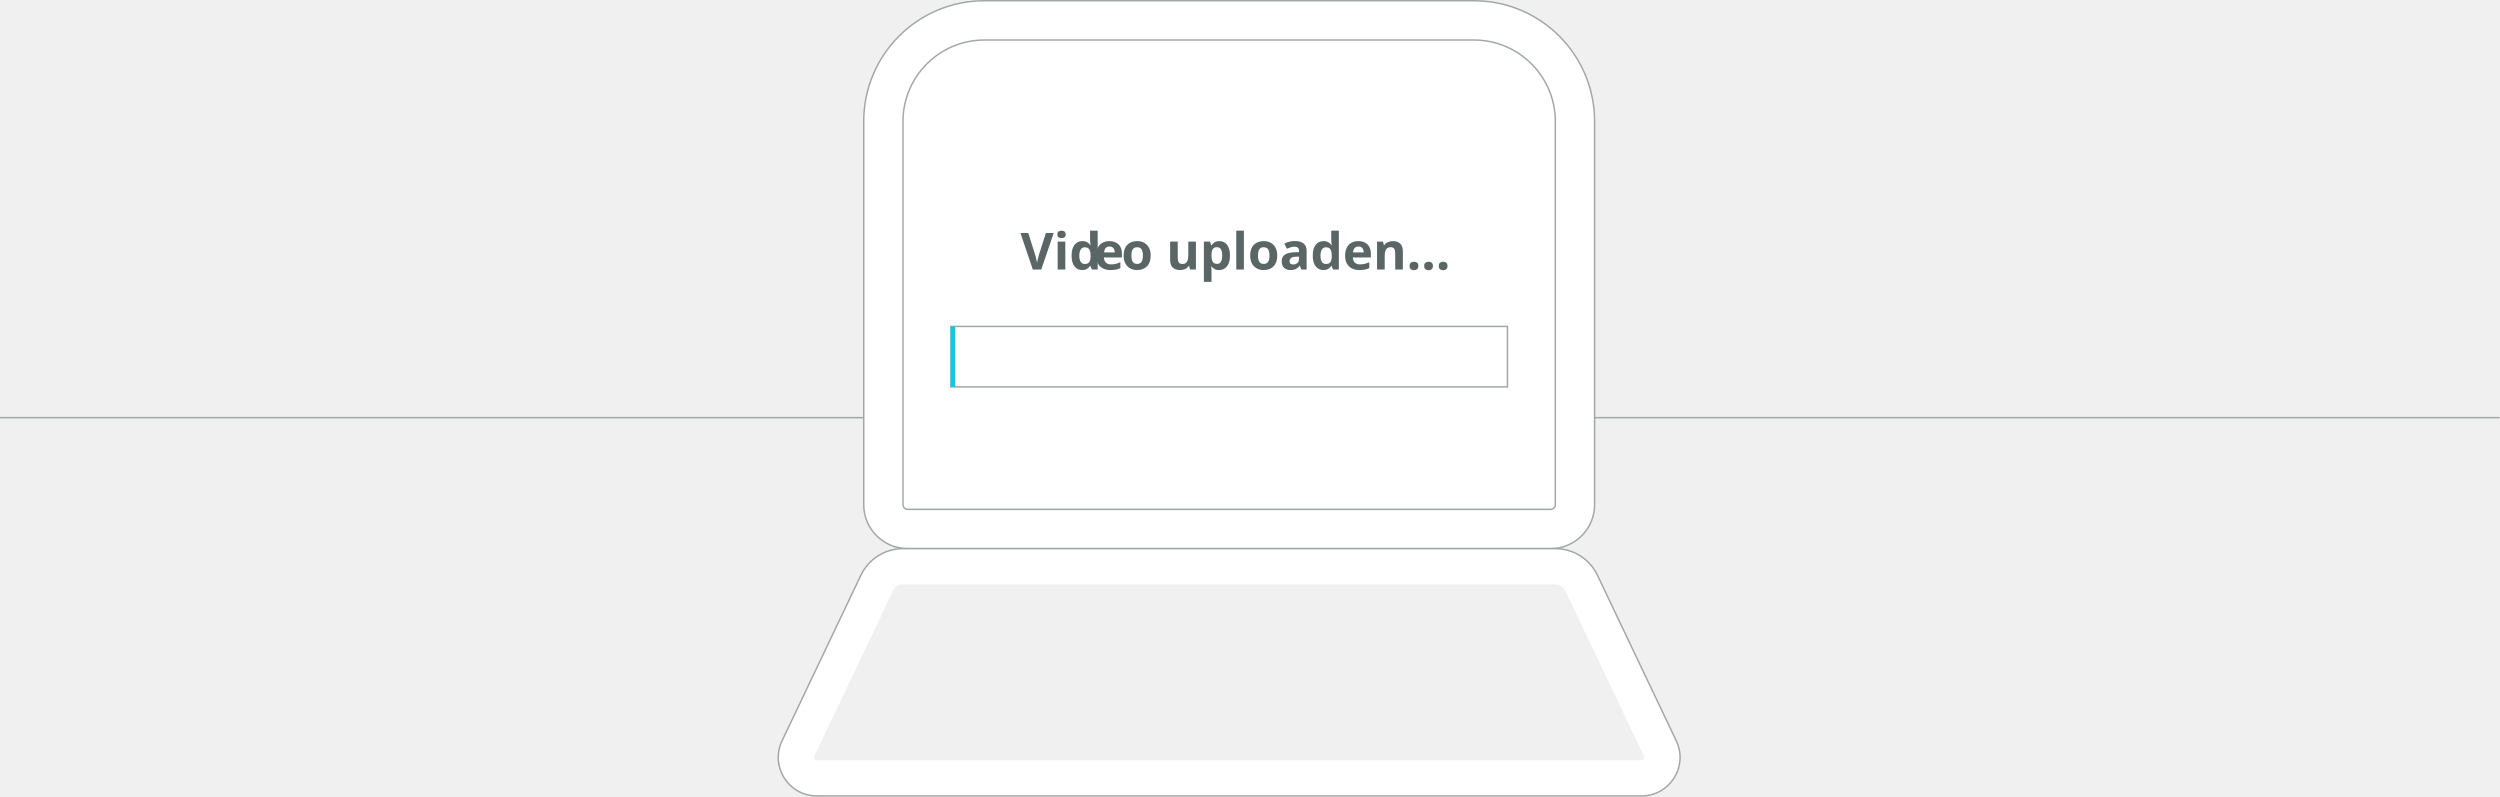
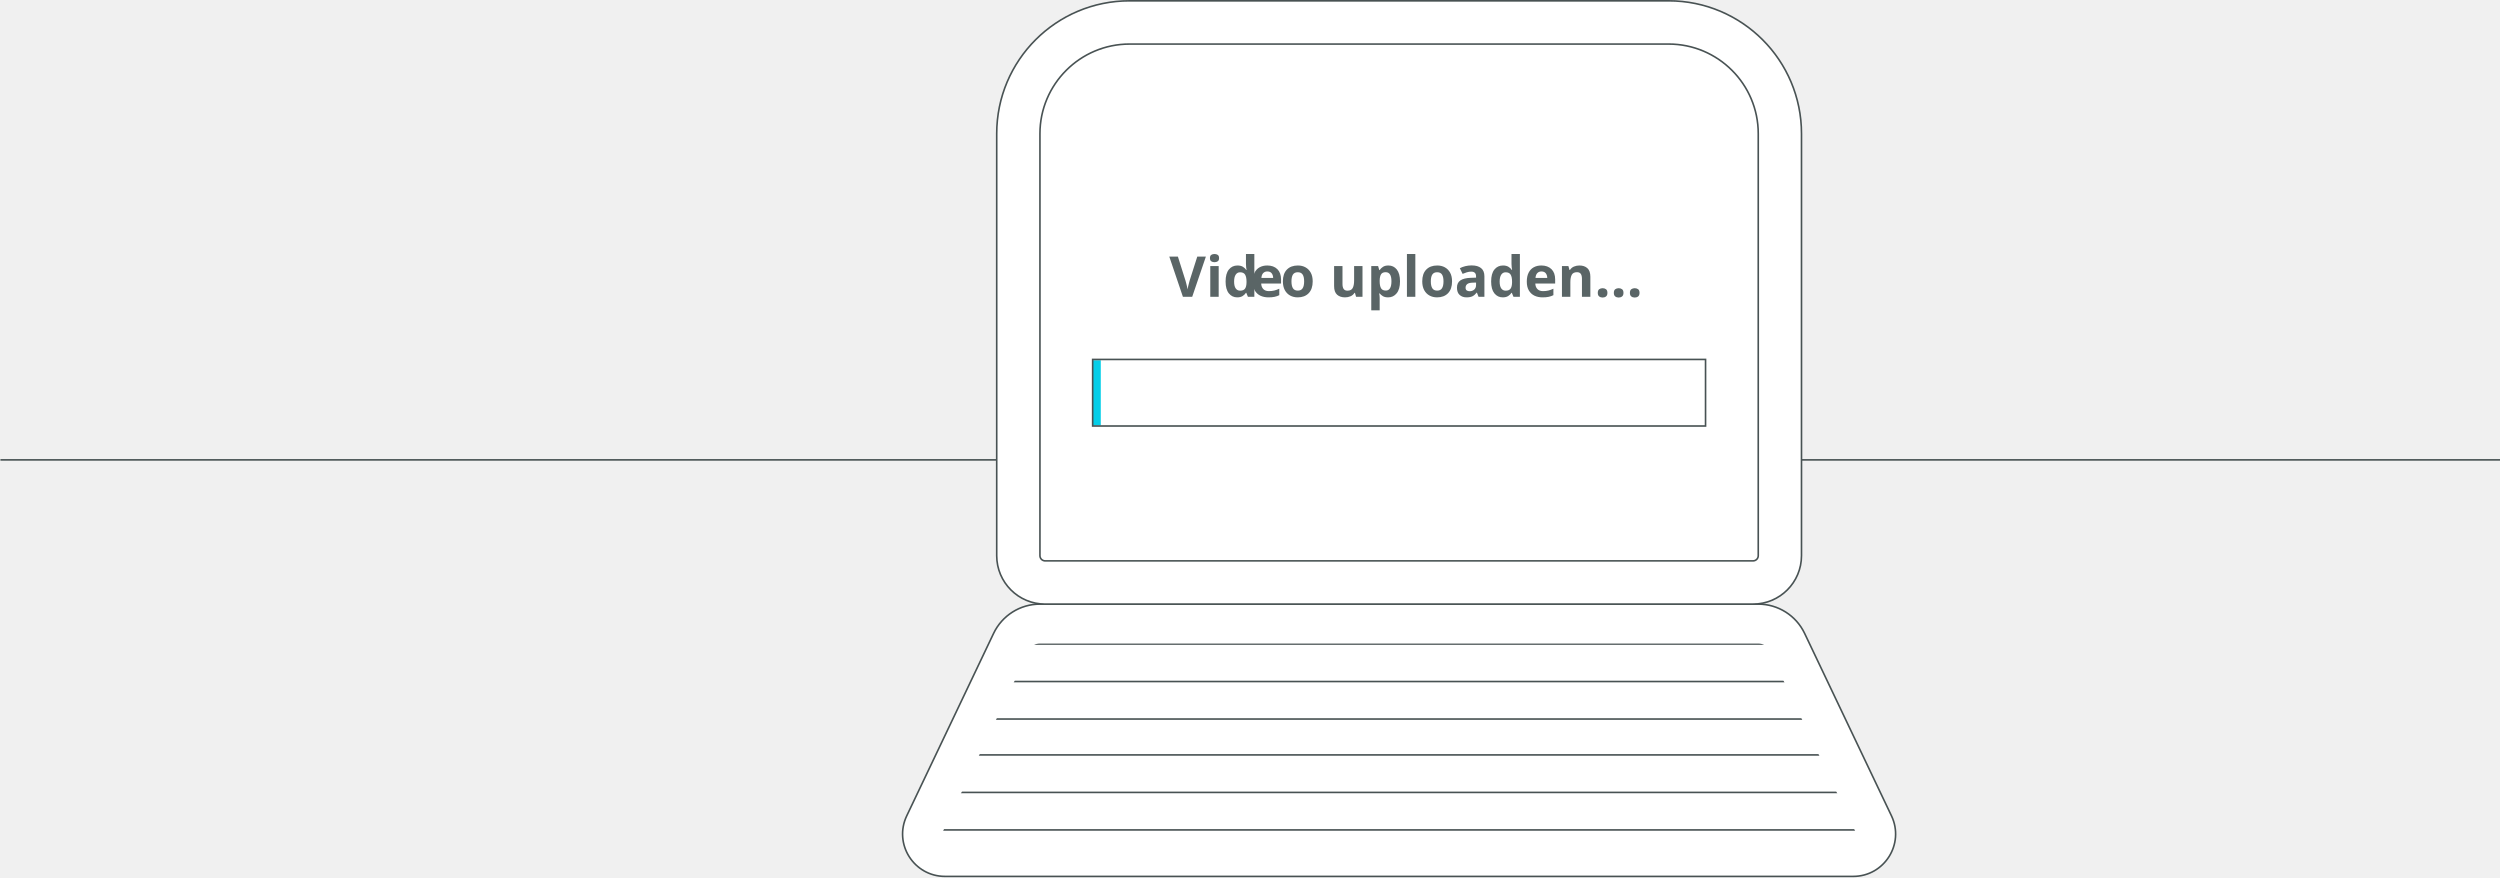
- <svg xmlns="http://www.w3.org/2000/svg" xmlns:xlink="http://www.w3.org/1999/xlink" width="1688" height="538" viewBox="0 0 1688 538" preserveAspectRatio="xMidYMax slice">
-   <defs>
-     <path d="M84.704.526a31.496 31.496 0 0 0-28.439 17.958L3.017 130.337c-8.21 17.245 4.365 37.157 23.463 37.157h556.897c19.099 0 31.673-19.912 23.463-37.157L553.59 18.484A31.494 31.494 0 0 0 525.154.526" id="a" />
-     <path d="M84.704.526a31.496 31.496 0 0 0-28.439 17.958L3.017 130.337c-8.21 17.245 4.365 37.157 23.463 37.157h556.897c19.099 0 31.673-19.912 23.463-37.157L553.59 18.484A31.494 31.494 0 0 0 525.154.526" id="c" />
-     <path d="M84.704.526a31.496 31.496 0 0 0-28.439 17.958L3.017 130.337c-8.21 17.245 4.365 37.157 23.463 37.157h556.897c19.099 0 31.673-19.912 23.463-37.157L553.59 18.484A31.494 31.494 0 0 0 525.154.526" id="e" />
-     <path d="M84.704.526a31.496 31.496 0 0 0-28.439 17.958L3.017 130.337c-8.21 17.245 4.365 37.157 23.463 37.157h556.897c19.099 0 31.673-19.912 23.463-37.157L553.59 18.484A31.494 31.494 0 0 0 525.154.526" id="g" />
-     <path d="M84.704.526a31.496 31.496 0 0 0-28.439 17.958L3.017 130.337c-8.21 17.245 4.365 37.157 23.463 37.157h556.897c19.099 0 31.673-19.912 23.463-37.157L553.59 18.484A31.494 31.494 0 0 0 525.154.526" id="i" />
-     <path d="M84.704.526a31.496 31.496 0 0 0-28.439 17.958L3.017 130.337c-8.21 17.245 4.365 37.157 23.463 37.157h556.897c19.099 0 31.673-19.912 23.463-37.157L553.59 18.484A31.494 31.494 0 0 0 525.154.526" id="k" />
-     <path id="m" d="M.263 537.941h1715.474V.148H.263z" />
-   </defs>
-   <g fill="none" fill-rule="evenodd">
+ <svg xmlns="http://www.w3.org/2000/svg" width="1533" height="538" viewBox="0 0 1533 538" preserveAspectRatio="xMidYMax slice">
+   <g id="upload-scene" fill="none" fill-rule="evenodd">
    <g>
-       <path d="M-27.737 282.742h1715.474H-27.737z" fill="#FFF" />
-       <path d="M-27.737 282h1715.474" stroke="#A1A7A7" />
+       <path d="M.263 282h1715.474" stroke="#485253" />
      <g>
-         <g transform="translate(525 369.911)">
-           <mask id="b" fill="#fff">
-             <use xlink:href="#a" />
-           </mask>
-           <path d="M-60.702 25h763.687" stroke="#A1A7A7" mask="url(#b)" />
+         <path d="M1065.833 378.35H646.024a30.02 30.02 0 0 0-27.105 17.116l-50.753 106.612c-7.824 16.437 4.16 35.415 22.364 35.415h530.797c18.204 0 30.188-18.978 22.364-35.415l-50.753-106.612a30.02 30.02 0 0 0-27.105-17.116" fill="#FFF" />
+         <g stroke="#485253">
+           <path d="M616.5 394.911h478M600.5 417.911h505M593.5 440.911h528.002M585.5 462.911h547M571 485.911h568.5M571 508.911h581.5" />
        </g>
-         <g transform="translate(525 369.911)">
-           <mask id="d" fill="#fff">
-             <use xlink:href="#c" />
-           </mask>
-           <path d="M-60.702 48h763.687" stroke="#A1A7A7" mask="url(#d)" />
+         <path d="M1078.154 370.438h-440.45a31.495 31.495 0 0 0-28.438 17.958l-53.249 111.853c-8.21 17.245 4.365 37.156 23.464 37.156h556.895c19.1 0 31.673-19.911 23.464-37.156l-53.249-111.853a31.495 31.495 0 0 0-28.437-17.958m0 24.123c2.828 0 5.44 1.65 6.655 4.203l53.25 111.855c.143.3.441.926-.108 1.794-.547.868-1.241.868-1.575.868H579.481c-.334 0-1.028 0-1.575-.868-.548-.868-.25-1.494-.108-1.794l53.25-111.855a7.406 7.406 0 0 1 6.655-4.203h440.45" fill="#FFF" />
+         <path d="M1159.84 500.249l-53.248-111.854a31.496 31.496 0 0 0-28.438-17.958h-440.45a31.495 31.495 0 0 0-28.438 17.958L556.017 500.25c-8.209 17.245 4.365 37.156 23.464 37.156h556.895c19.1 0 31.673-19.911 23.464-37.156z" stroke="#485253" />
+       </g>
+       <g>
+         <path d="M1074.973 370.437H640.885c-16.404 0-29.702-13.297-29.702-29.701V81.97c0-44.992 36.473-81.466 81.465-81.466h330.561c44.992 0 81.465 36.474 81.465 81.466v258.765c0 16.404-13.298 29.701-29.701 29.701" fill="#FFF" />
+         <path d="M1074.973 370.437H640.885c-16.404 0-29.702-13.297-29.702-29.701V81.97c0-44.992 36.473-81.466 81.465-81.466h330.561c44.992 0 81.465 36.474 81.465 81.466v258.765c0 16.404-13.298 29.701-29.701 29.701z" stroke="#485253" />
+         <path d="M640.884 343.926c-1.759 0-3.19-1.43-3.19-3.19V81.971c0-30.302 24.652-54.954 54.954-54.954h330.56c30.302 0 54.954 24.652 54.954 54.954v258.765c0 1.76-1.43 3.19-3.189 3.19H640.884z" fill="#FFF" />
+         <path d="M640.884 343.926c-1.759 0-3.19-1.43-3.19-3.19V81.971c0-30.302 24.652-54.954 54.954-54.954h330.56c30.302 0 54.954 24.652 54.954 54.954v258.765c0 1.76-1.43 3.19-3.189 3.19H640.884z" stroke="#485253" />
+         <g fill="#04CEE8">
+           <path d="M670 220.911h5v40h-5z" />
        </g>
-         <g transform="translate(525 369.911)">
-           <mask id="f" fill="#fff">
-             <use xlink:href="#e" />
-           </mask>
-           <path d="M-60.702 71h763.687" stroke="#A1A7A7" mask="url(#f)" />
-         </g>
-         <g transform="translate(525 369.911)">
-           <mask id="h" fill="#fff">
-             <use xlink:href="#g" />
-           </mask>
-           <path d="M-60.702 93h763.687" stroke="#A1A7A7" mask="url(#h)" />
-         </g>
-         <g transform="translate(525 369.911)">
-           <mask id="j" fill="#fff">
-             <use xlink:href="#i" />
-           </mask>
-           <path d="M-60.702 116h763.687" stroke="#A1A7A7" mask="url(#j)" />
-         </g>
-         <g transform="translate(525 369.911)">
-           <mask id="l" fill="#fff">
-             <use xlink:href="#k" />
-           </mask>
-           <path d="M-60.702 139h763.687" stroke="#A1A7A7" mask="url(#l)" />
-         </g>
+         <path stroke="#485253" d="M670.017 261.228h375.823V220.41H670.017z" />
+         <text font-family="NPOSans-Bold, NPO Sans" font-size="34.542" font-weight="bold" fill="#5A6566" transform="translate(611 -.089)">
+           <tspan x="106" y="182.089">Vid</tspan>
+           <tspan x="155.603" y="182.089" letter-spacing="-.173">e</tspan>
+           <tspan x="174.118" y="182.089">o uploaden...</tspan>
+         </text>
      </g>
-       <g transform="translate(-28 -.089)">
-         <path d="M1074.973 370.526H640.885c-16.404 0-29.702-13.297-29.702-29.701V82.06c0-44.992 36.473-81.466 81.465-81.466h330.561c44.992 0 81.465 36.474 81.465 81.466v258.765c0 16.404-13.298 29.701-29.701 29.701" fill="#FFF" />
-         <path d="M1074.973 370.526H640.885c-16.404 0-29.702-13.297-29.702-29.701V82.06c0-44.992 36.473-81.466 81.465-81.466h330.561c44.992 0 81.465 36.474 81.465 81.466v258.765c0 16.404-13.298 29.701-29.701 29.701z" stroke="#A1A7A7" />
-         <path d="M640.884 344.015c-1.759 0-3.19-1.43-3.19-3.19V82.06c0-30.302 24.652-54.954 54.954-54.954h330.56c30.302 0 54.954 24.652 54.954 54.954v258.765c0 1.76-1.43 3.19-3.189 3.19H640.884z" fill="#FFF" />
-         <path d="M640.884 344.015c-1.759 0-3.19-1.43-3.19-3.19V82.06c0-30.302 24.652-54.954 54.954-54.954h330.56c30.302 0 54.954 24.652 54.954 54.954v258.765c0 1.76-1.43 3.19-3.189 3.19H640.884z" stroke="#A1A7A7" />
-         <path d="M1078.154 370.527h-440.45a31.495 31.495 0 0 0-28.438 17.958l-53.249 111.853c-8.21 17.245 4.365 37.156 23.464 37.156h556.895c19.1 0 31.673-19.911 23.464-37.156l-53.249-111.853a31.495 31.495 0 0 0-28.437-17.958m0 24.123c2.828 0 5.44 1.65 6.655 4.203l53.25 111.855c.143.3.441.926-.108 1.794-.547.868-1.241.868-1.575.868H579.481c-.334 0-1.028 0-1.575-.868-.548-.868-.25-1.494-.108-1.794l53.25-111.855a7.406 7.406 0 0 1 6.655-4.203h440.45" fill="#FFF" />
-         <path d="M1159.84 500.338l-53.248-111.854a31.496 31.496 0 0 0-28.438-17.958h-440.45a31.495 31.495 0 0 0-28.438 17.958l-53.249 111.854c-8.209 17.245 4.365 37.156 23.464 37.156h556.895c19.1 0 31.673-19.911 23.464-37.156z" stroke="#A1A7A7" />
-         <mask id="n" fill="#fff">
-           <use xlink:href="#m" />
-         </mask>
-         <path stroke="#A1A7A7" mask="url(#n)" d="M670.017 261.317h375.823V220.5H670.017z" />
-         <path fill="#04CEE8" mask="url(#n)" d="M670.017 261.317h3.033V220.5h-3.033z" />
-       </g>
-       <text font-family="NPOSans-Bold, NPO Sans" font-size="34.542" font-weight="bold" fill="#5A6566" transform="translate(-28 -1)">
-         <tspan x="717" y="183">Vid</tspan>
-         <tspan x="766.603" y="183" letter-spacing="-.173">e</tspan>
-         <tspan x="785.118" y="183">o uploaden...</tspan>
-       </text>
    </g>
  </g>
</svg>
